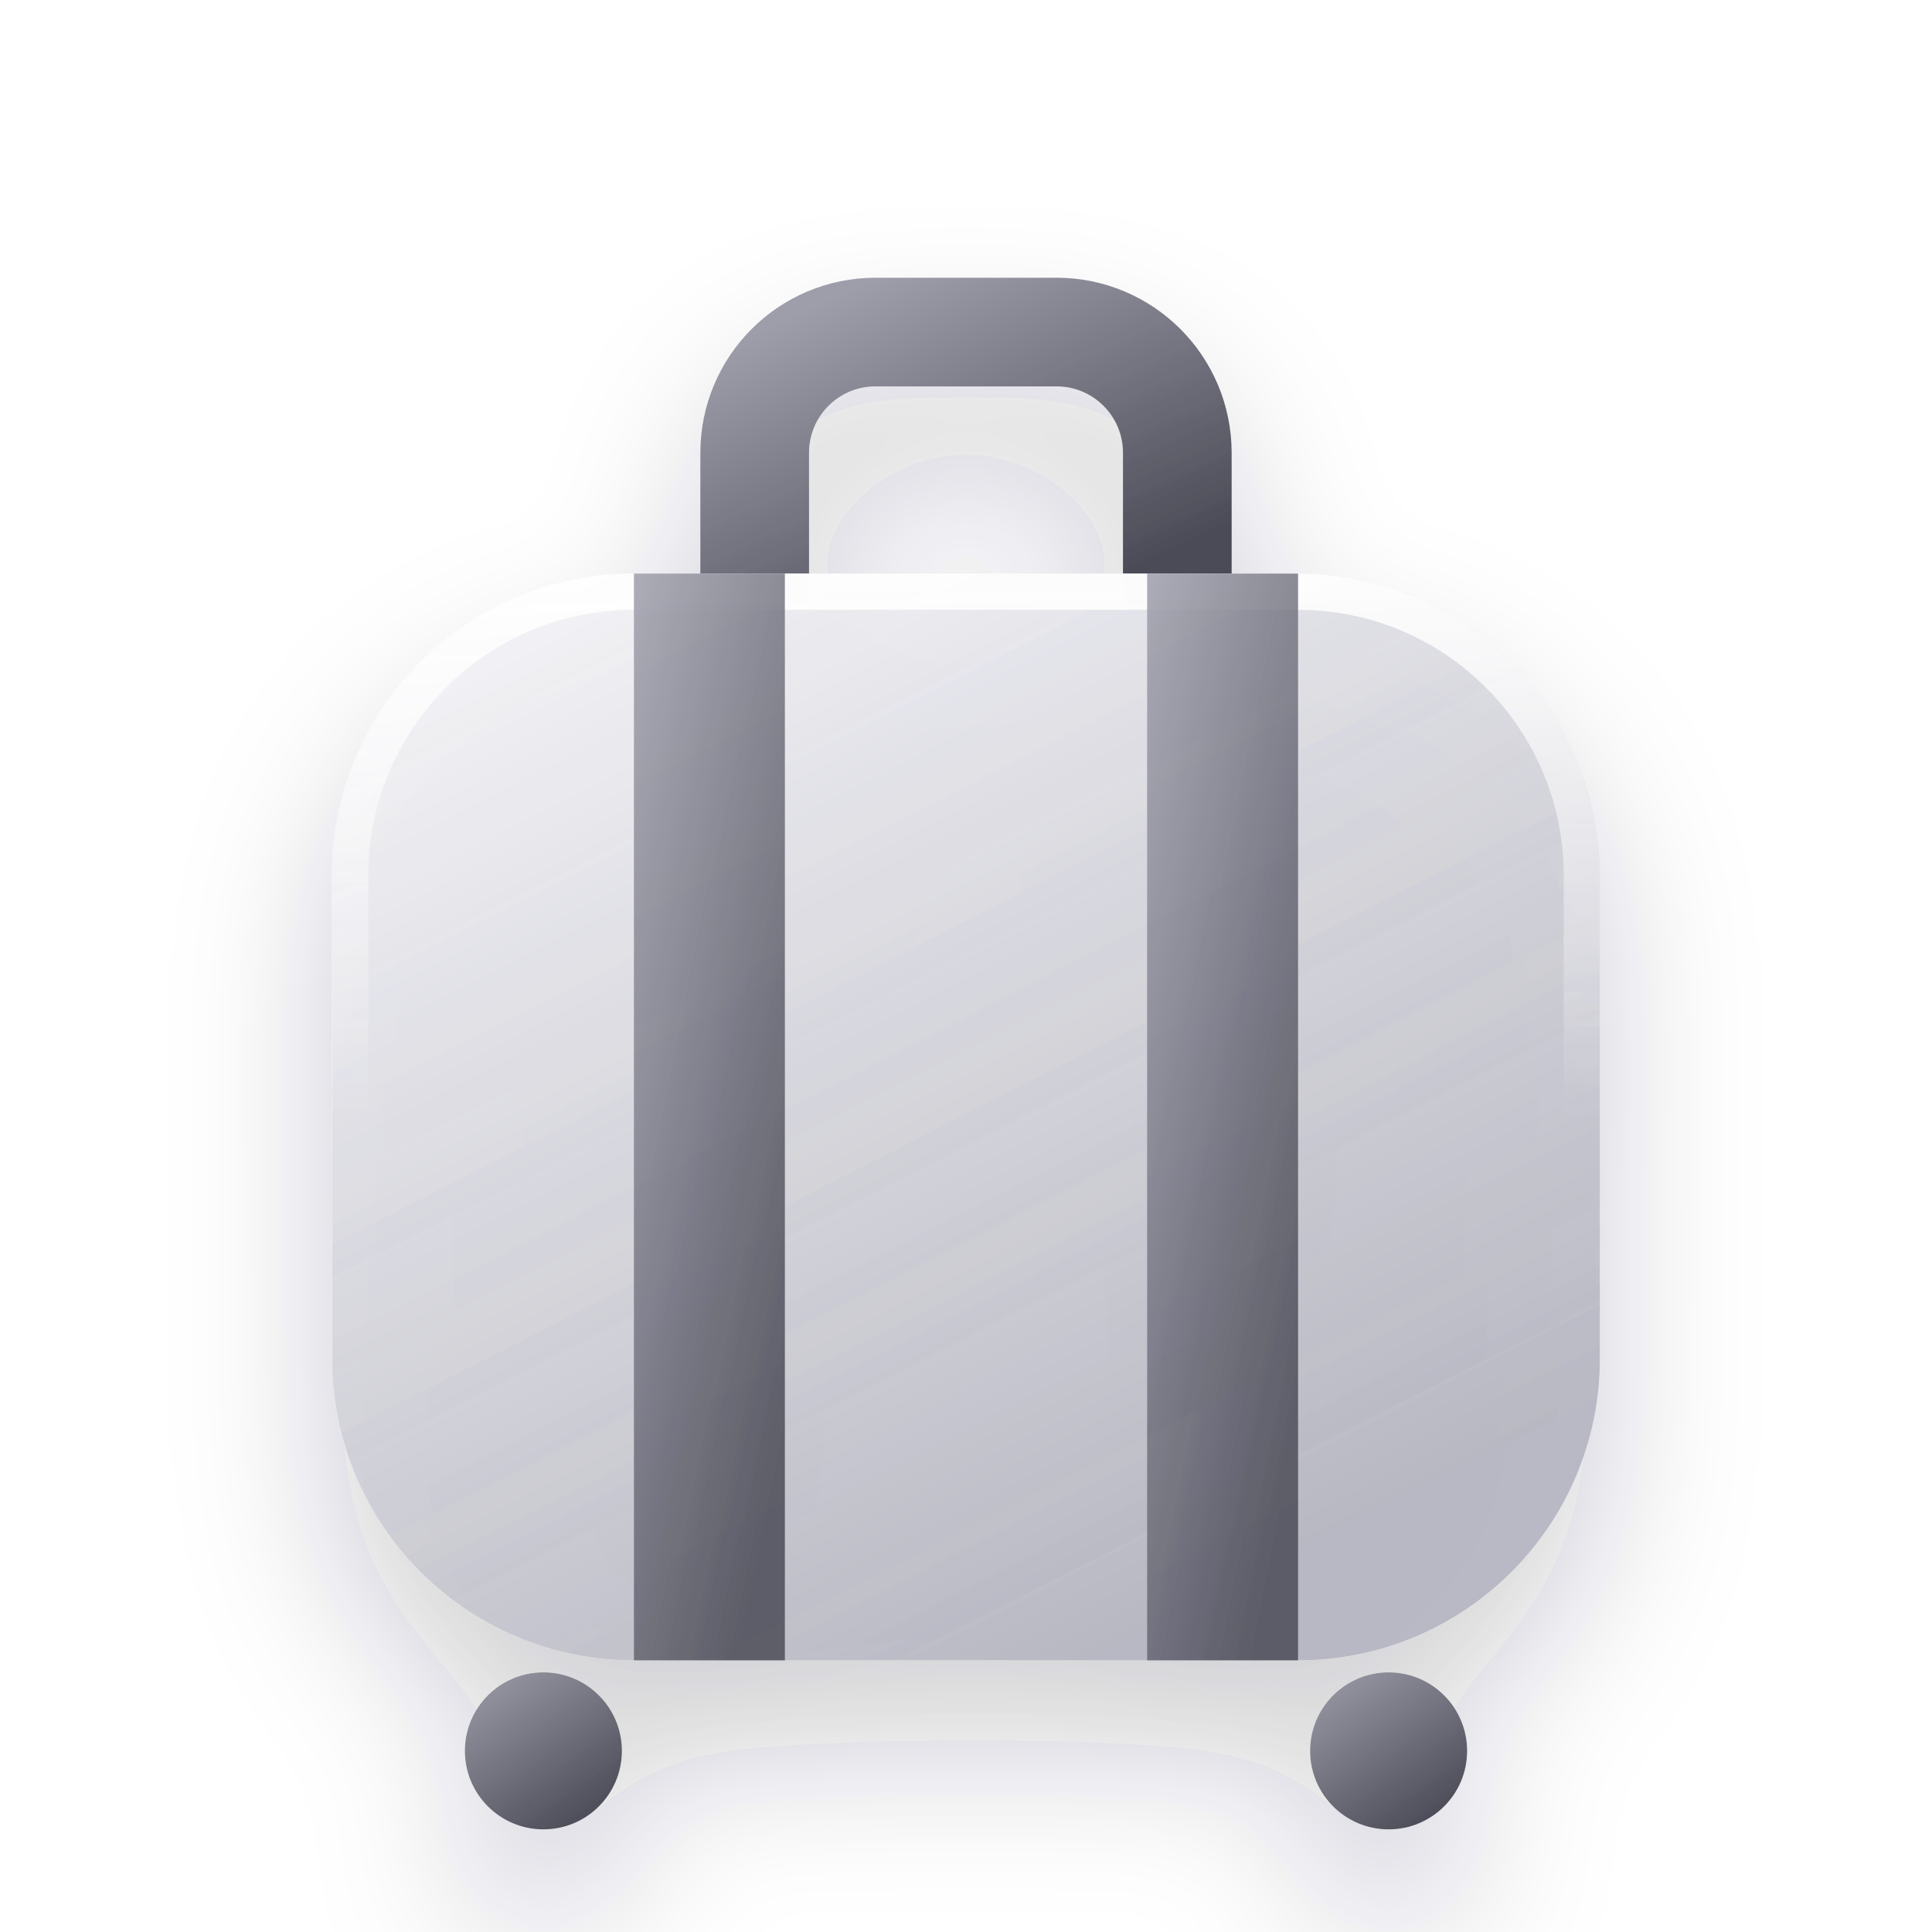
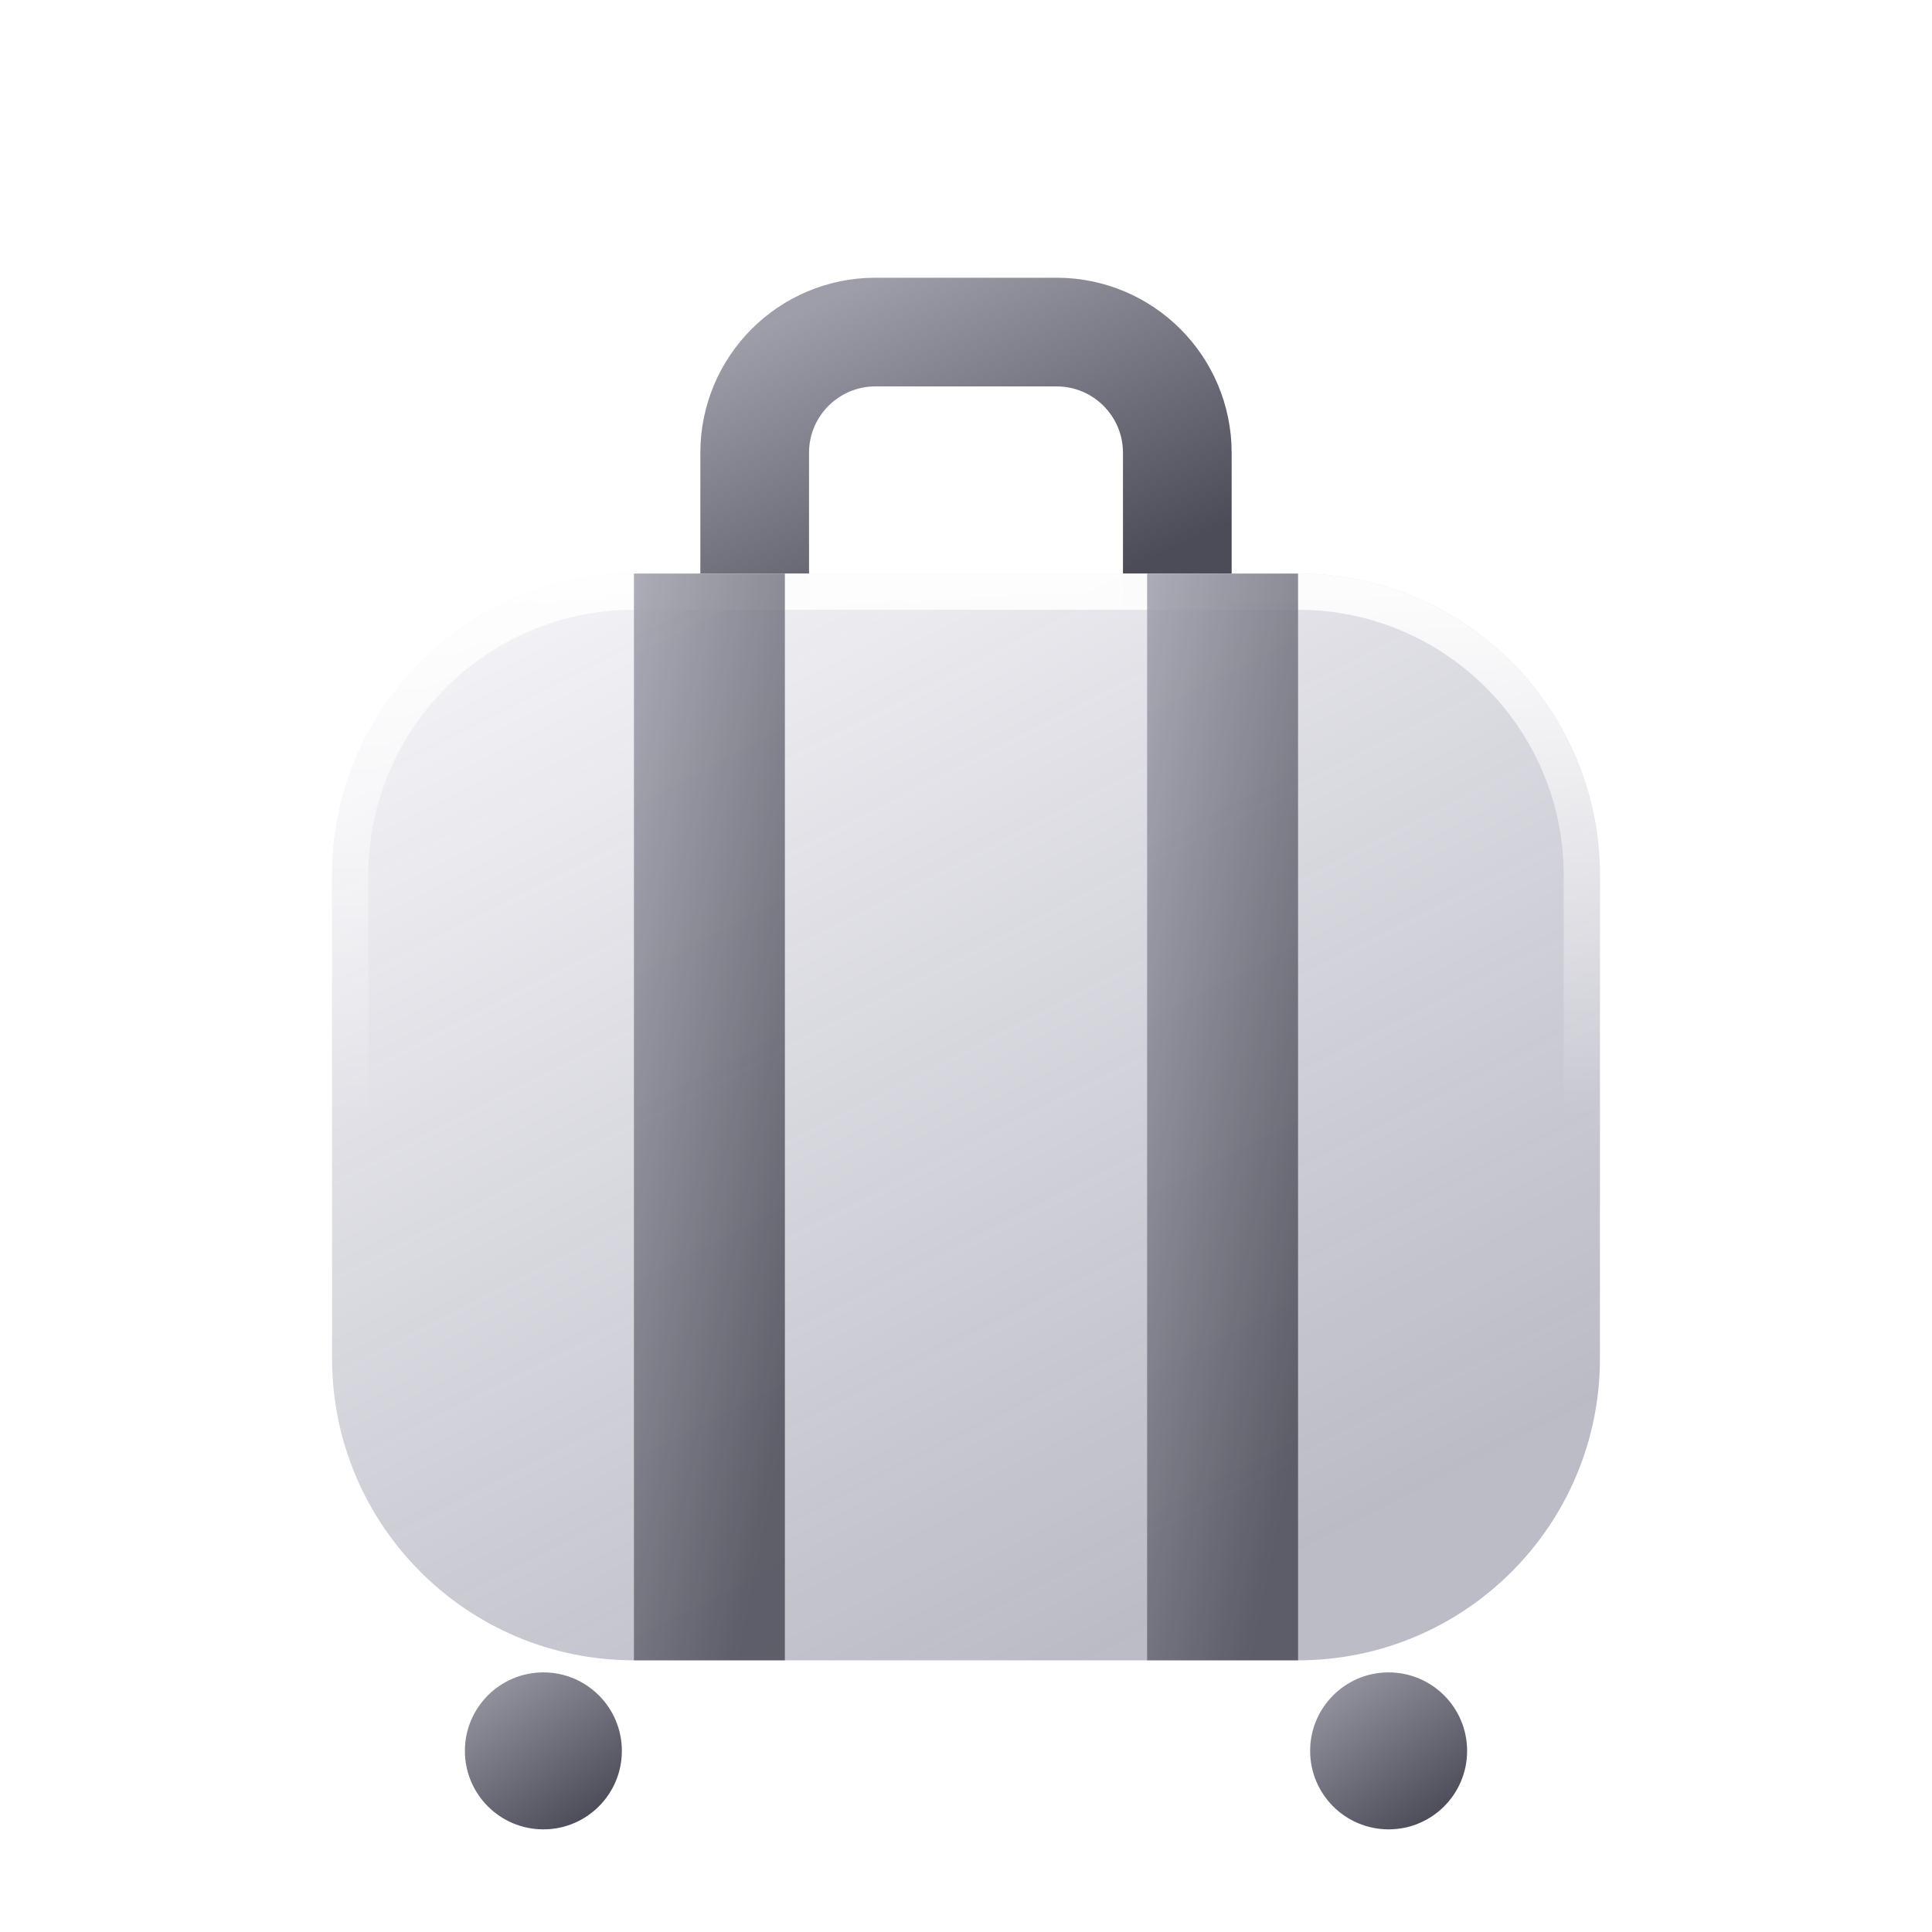
<svg xmlns="http://www.w3.org/2000/svg" viewBox="0 0 64 64" width="64" height="64">
  <defs>
    <linearGradient id="cl" x1="0" y1="0" x2="1" y2="1">
      <stop offset="0" stop-color="#FFFFFF" />
      <stop offset="1" stop-color="#C7C7D1" />
    </linearGradient>
    <linearGradient id="cm" x1="0" y1="0" x2=".8" y2="1">
      <stop offset="0" stop-color="#E6E6EC" />
      <stop offset="1" stop-color="#8E8E9B" />
    </linearGradient>
    <linearGradient id="co" x1="0" y1="0" x2=".7" y2="1">
      <stop offset="0" stop-color="#9E9EAB" />
      <stop offset="1" stop-color="#4C4C58" />
    </linearGradient>
    <linearGradient id="cv" x1="0" y1="0" x2=".6" y2="1">
      <stop offset="0" stop-color="#F8F8FB" stop-opacity=".96" />
      <stop offset="1" stop-color="#B4B4C0" stop-opacity=".9" />
    </linearGradient>
    <linearGradient id="br" x1="0" y1="0" x2="0" y2="1">
      <stop offset="0" stop-color="#FFFFFF" stop-opacity=".9" />
      <stop offset=".5" stop-color="#FFFFFF" stop-opacity="0" />
    </linearGradient>
    <filter id="so" x="-30%" y="-30%" width="160%" height="170%">
      <feDropShadow dx="0" dy="3" stdDeviation="2.6" flood-color="#2A2C3C" flood-opacity=".22" />
    </filter>
    <filter id="de" x="-20%" y="-20%" width="140%" height="140%">
      <feGaussianBlur stdDeviation="1.1" />
    </filter>
  </defs>
-   <g filter="url(#so)">
-     <path d="M25 20v-5a4 4 0 0 1 4-4h6a4 4 0 0 1 4 4v5" fill="none" stroke="url(#co)" stroke-width="3.6" />
-     <rect x="11" y="19" width="42" height="36" rx="10" fill="url(#cv)" />
-     <rect x="11.6" y="19.6" width="40.8" height="34.8" rx="9.4" fill="none" stroke="url(#br)" stroke-width="1.2" />
-     <rect x="21" y="19" width="5" height="36" fill="url(#co)" opacity=".85" />
-     <rect x="38" y="19" width="5" height="36" fill="url(#co)" opacity=".85" />
-     <circle cx="18" cy="58" r="2.6" fill="url(#co)" />
-     <circle cx="46" cy="58" r="2.6" fill="url(#co)" />
-   </g>
+   <path d="M25 20v-5a4 4 0 0 1 4-4h6a4 4 0 0 1 4 4v5" fill="none" stroke="url(#co)" stroke-width="3.6" />
+   <rect x="11" y="19" width="42" height="36" rx="10" fill="url(#cv)" />
+   <rect x="11.6" y="19.6" width="40.8" height="34.8" rx="9.4" fill="none" stroke="url(#br)" stroke-width="1.2" />
+   <rect x="21" y="19" width="5" height="36" fill="url(#co)" opacity=".85" />
+   <rect x="38" y="19" width="5" height="36" fill="url(#co)" opacity=".85" />
+   <circle cx="18" cy="58" r="2.6" fill="url(#co)" />
+   <circle cx="46" cy="58" r="2.6" fill="url(#co)" />
</svg>
